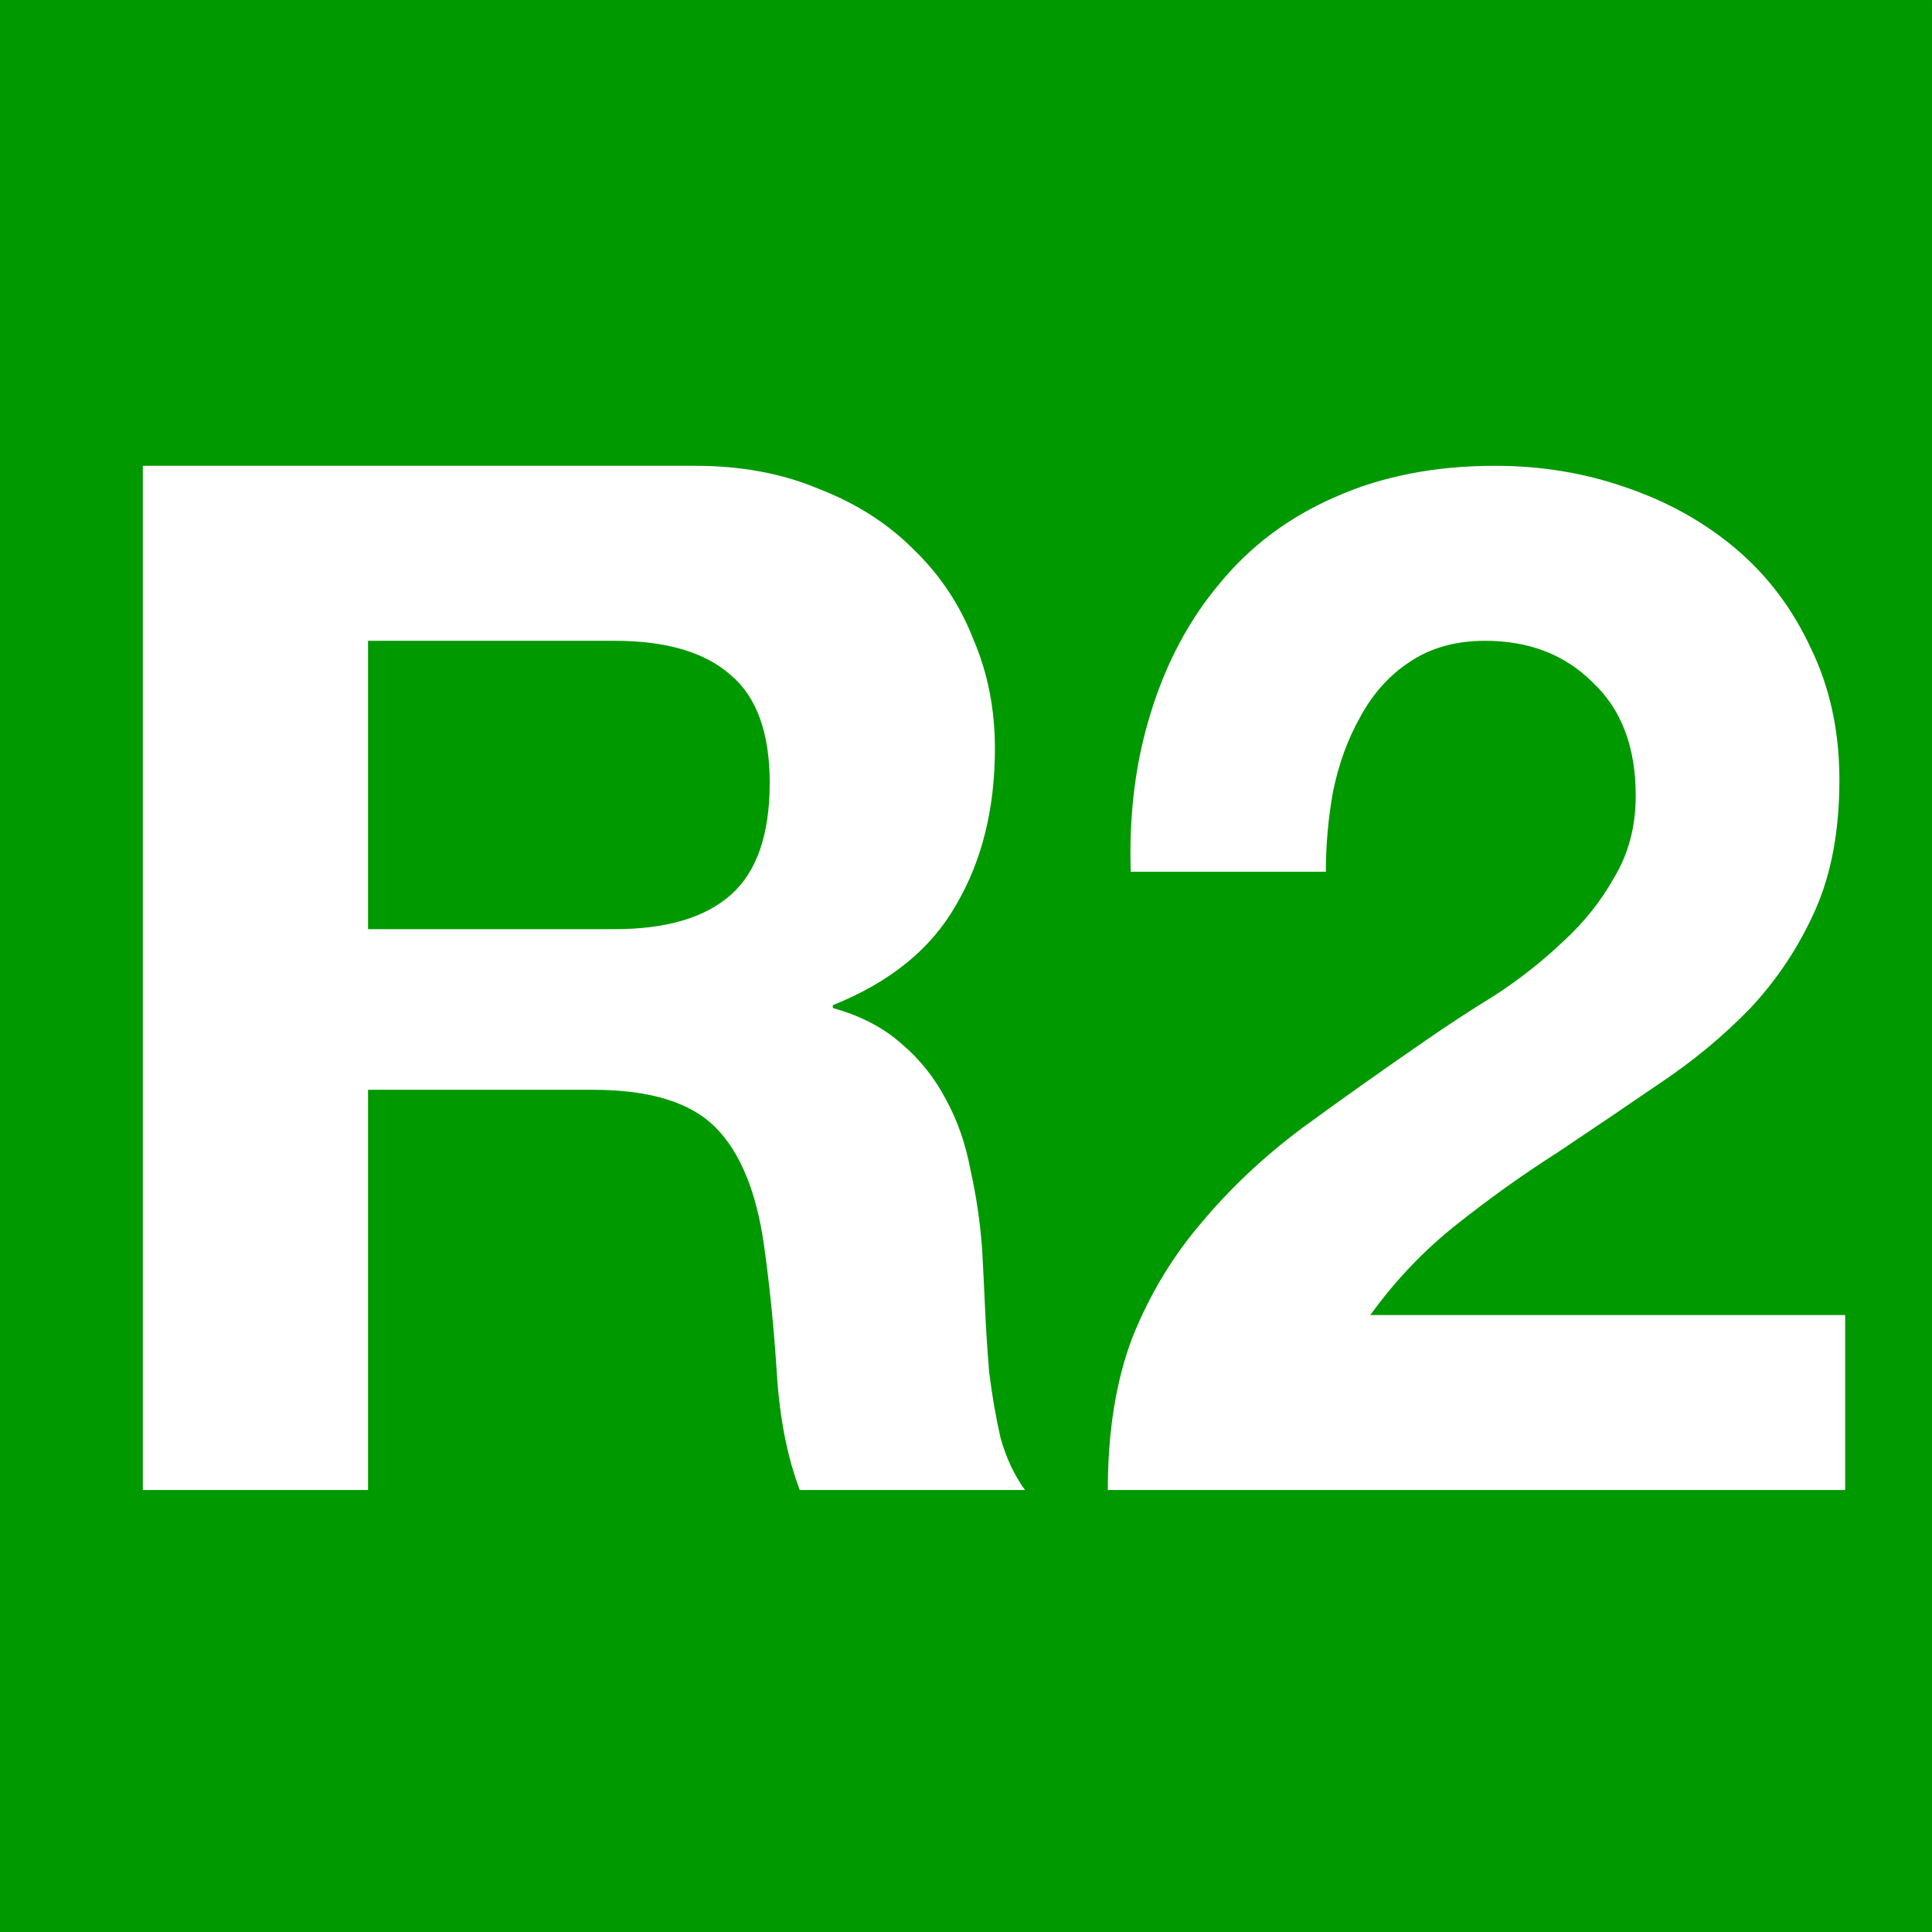
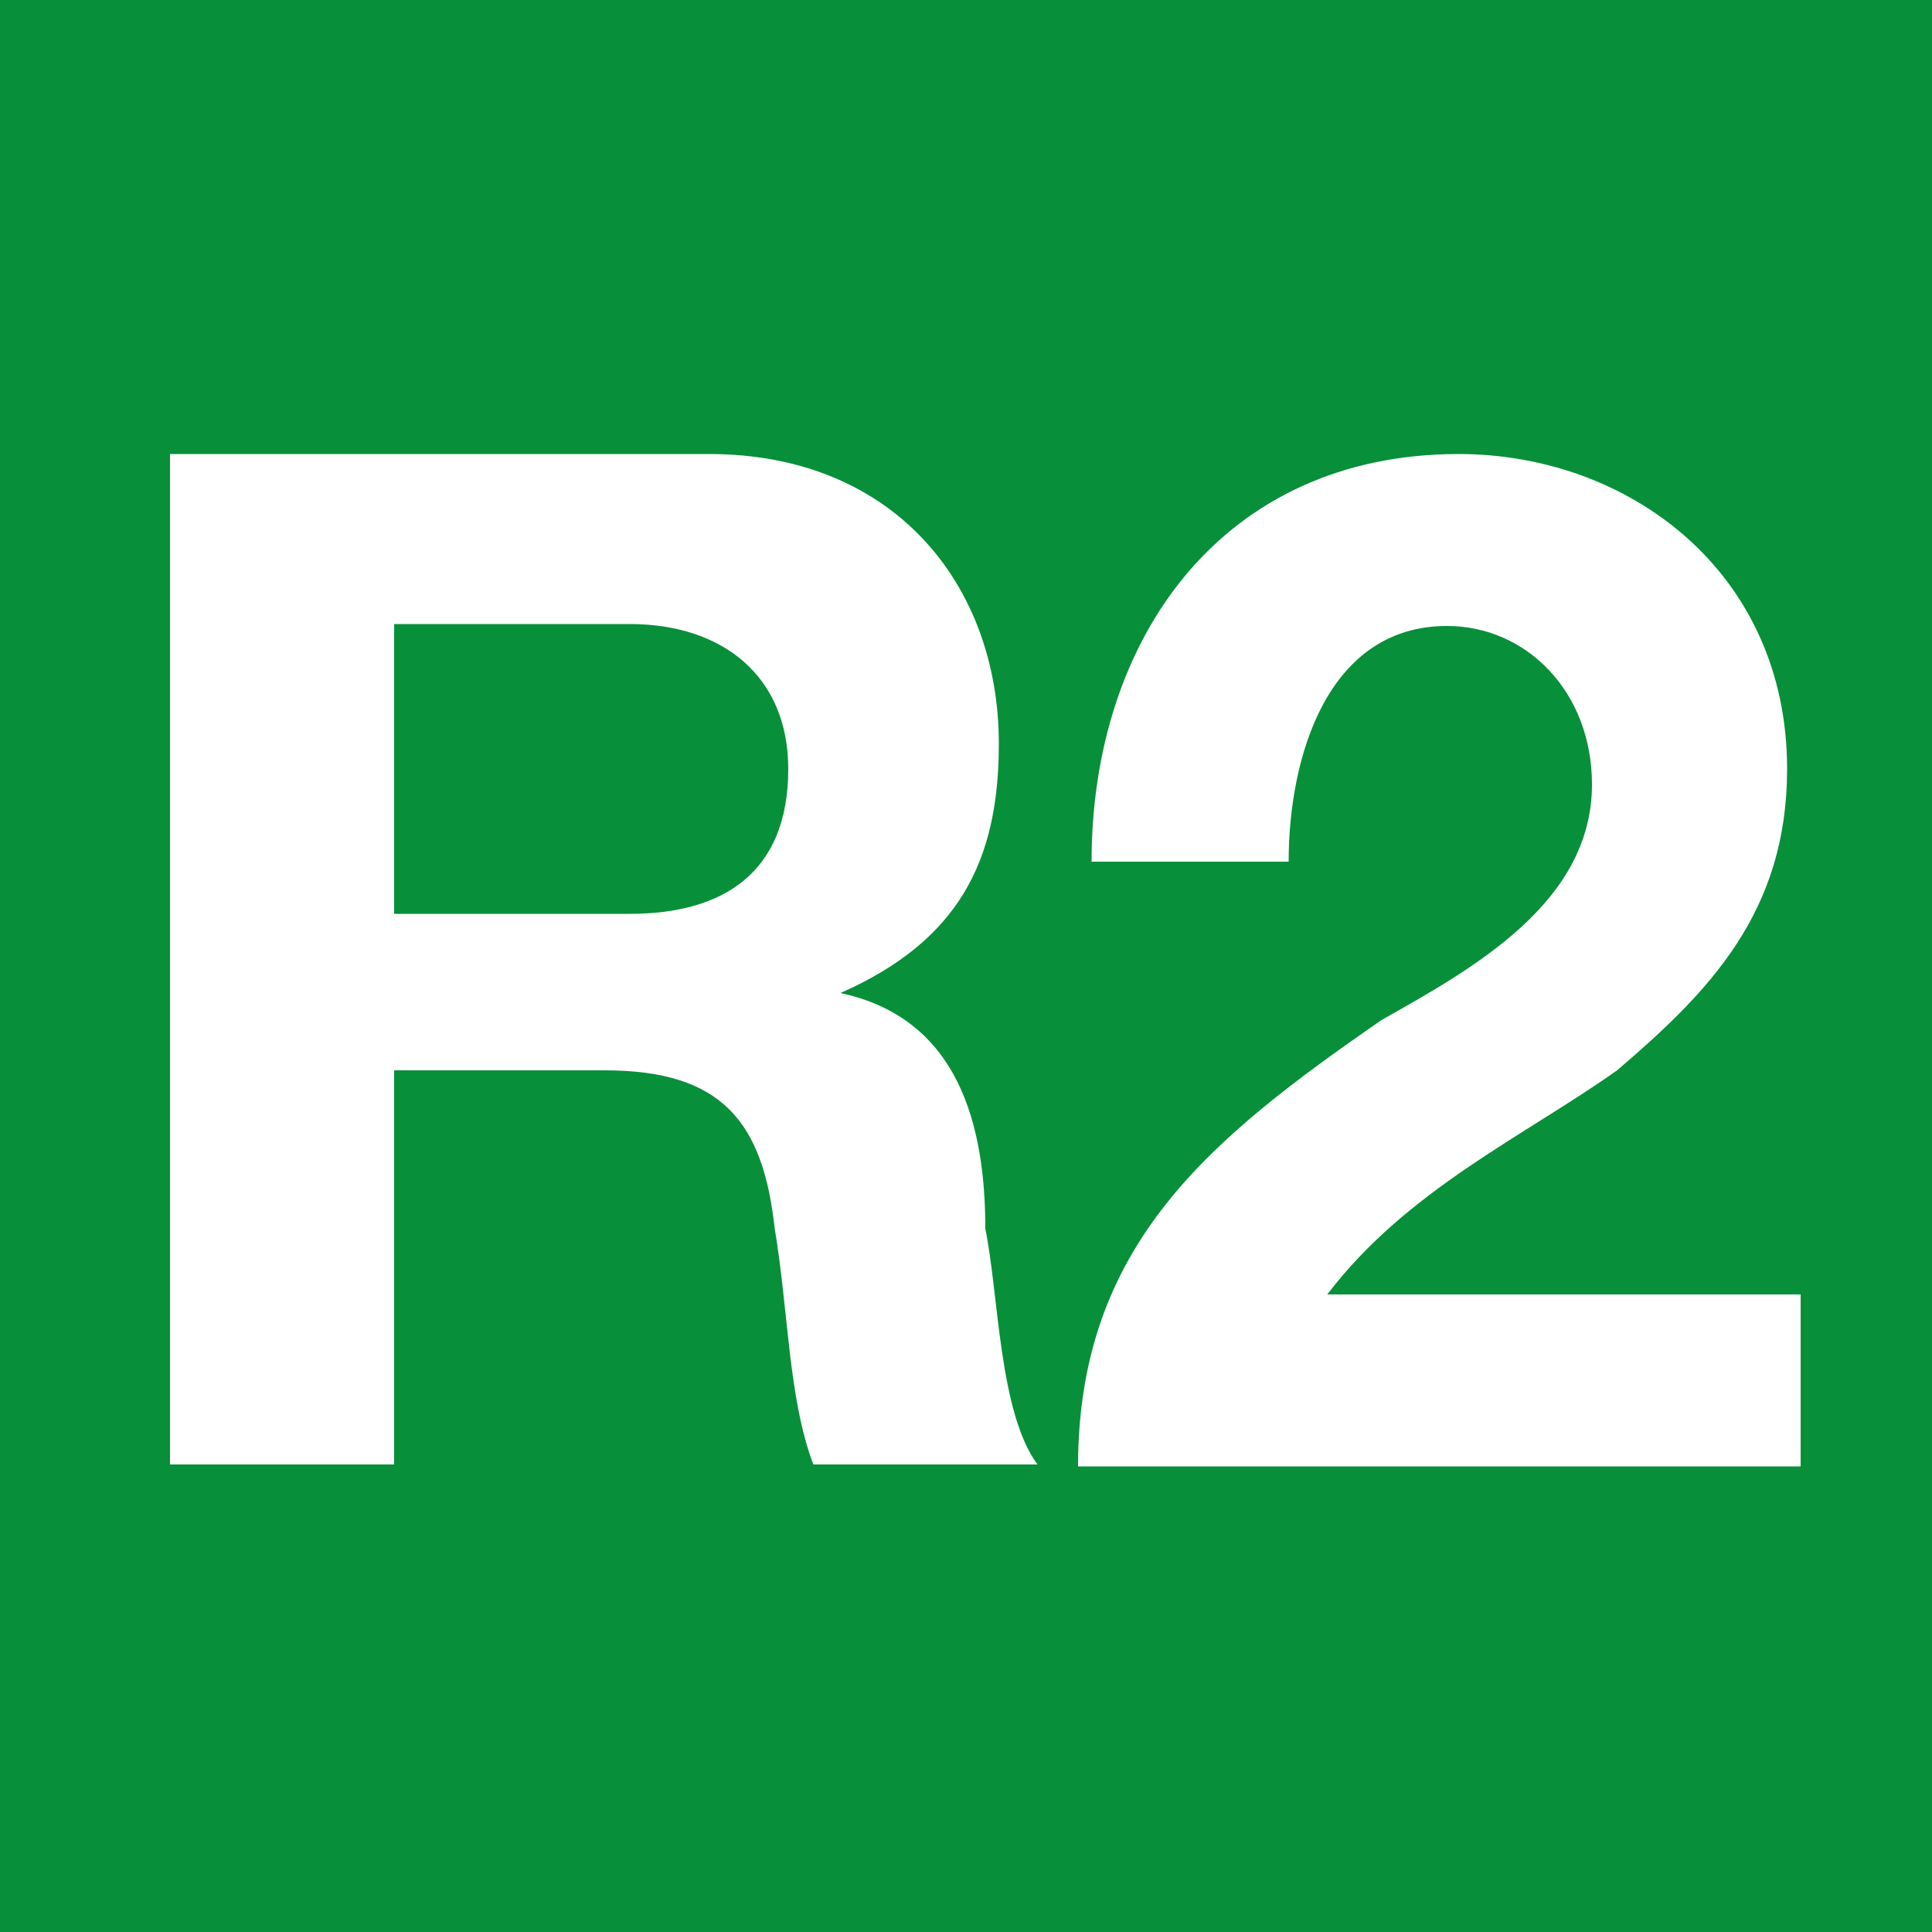
- <svg xmlns="http://www.w3.org/2000/svg" width="64" height="64" viewBox="0 0 64 64" id="svg21844" version="1.0">
-   <defs id="defs21846">
-     </defs>
-   <g id="layer1" transform="translate(-0.7873347,136.1283)">
-     <rect style="opacity:1;fill:#009900;fill-opacity:1;fill-rule:nonzero;stroke:none;stroke-width:7.086;stroke-linecap:round;stroke-linejoin:round;stroke-miterlimit:4;stroke-dasharray:7.086, 14.172;stroke-dashoffset:0;stroke-opacity:1" id="rect21854" width="64" height="64" x="0.787" y="-136.128" />
-     <path style="font-size:47.52px;font-style:normal;font-variant:normal;font-weight:bold;font-stretch:normal;text-align:start;line-height:125%;writing-mode:lr-tb;text-anchor:start;fill:#ffffff;fill-opacity:1;stroke:none;stroke-width:1px;stroke-linecap:butt;stroke-linejoin:miter;stroke-opacity:1;font-family:Helvetica Neue;" d="M 12.979,-105.349 L 12.979,-114.901 L 21.152,-114.901 C 22.863,-114.901 24.146,-114.521 25.002,-113.76 C 25.857,-113.032 26.285,-111.844 26.285,-110.196 C 26.285,-108.486 25.857,-107.25 25.002,-106.49 C 24.146,-105.729 22.863,-105.349 21.152,-105.349 L 12.979,-105.349 M 5.518,-120.698 L 5.518,-86.769 L 12.979,-86.769 L 12.979,-100.027 L 20.44,-100.027 C 22.309,-100.027 23.655,-99.615 24.479,-98.792 C 25.302,-97.968 25.841,-96.669 26.094,-94.895 C 26.285,-93.533 26.427,-92.107 26.522,-90.618 C 26.617,-89.129 26.871,-87.846 27.282,-86.769 L 34.743,-86.769 C 34.395,-87.244 34.125,-87.814 33.935,-88.48 C 33.777,-89.177 33.65,-89.905 33.555,-90.666 C 33.492,-91.426 33.444,-92.17 33.413,-92.899 C 33.381,-93.628 33.349,-94.261 33.318,-94.8 C 33.254,-95.655 33.127,-96.511 32.937,-97.366 C 32.779,-98.221 32.51,-98.997 32.13,-99.694 C 31.749,-100.423 31.258,-101.041 30.656,-101.548 C 30.054,-102.086 29.294,-102.482 28.375,-102.736 L 28.375,-102.831 C 30.276,-103.591 31.638,-104.7 32.462,-106.157 C 33.317,-107.614 33.745,-109.341 33.745,-111.337 C 33.745,-112.636 33.508,-113.84 33.032,-114.948 C 32.589,-116.089 31.924,-117.087 31.037,-117.942 C 30.181,-118.797 29.136,-119.463 27.9,-119.938 C 26.696,-120.445 25.334,-120.698 23.814,-120.698 L 5.518,-120.698 M 38.245,-107.25 L 44.708,-107.25 C 44.708,-108.137 44.787,-109.024 44.946,-109.911 C 45.136,-110.83 45.437,-111.654 45.849,-112.382 C 46.261,-113.143 46.799,-113.745 47.464,-114.188 C 48.161,-114.663 49.001,-114.901 49.983,-114.901 C 51.44,-114.901 52.628,-114.441 53.547,-113.523 C 54.497,-112.636 54.973,-111.384 54.973,-109.769 C 54.973,-108.755 54.735,-107.852 54.26,-107.06 C 53.816,-106.268 53.246,-105.555 52.549,-104.922 C 51.884,-104.288 51.139,-103.702 50.316,-103.163 C 49.492,-102.657 48.716,-102.15 47.987,-101.643 C 46.561,-100.661 45.199,-99.694 43.9,-98.744 C 42.633,-97.794 41.524,-96.748 40.574,-95.608 C 39.624,-94.499 38.863,-93.232 38.293,-91.806 C 37.754,-90.381 37.485,-88.701 37.485,-86.769 L 61.91,-86.769 L 61.91,-92.566 L 46.181,-92.566 C 47.005,-93.707 47.955,-94.705 49.033,-95.56 C 50.11,-96.416 51.218,-97.208 52.359,-97.936 C 53.499,-98.697 54.624,-99.457 55.733,-100.217 C 56.873,-100.977 57.887,-101.817 58.774,-102.736 C 59.661,-103.686 60.374,-104.763 60.913,-105.967 C 61.451,-107.171 61.72,-108.612 61.72,-110.291 C 61.72,-111.907 61.404,-113.364 60.77,-114.663 C 60.168,-115.962 59.344,-117.055 58.299,-117.942 C 57.253,-118.829 56.034,-119.51 54.64,-119.985 C 53.278,-120.461 51.836,-120.698 50.316,-120.698 C 48.32,-120.698 46.546,-120.35 44.993,-119.653 C 43.473,-118.988 42.205,-118.037 41.192,-116.802 C 40.178,-115.598 39.418,-114.172 38.911,-112.525 C 38.404,-110.909 38.182,-109.151 38.245,-107.25" id="text22626" />
+ <svg xmlns="http://www.w3.org/2000/svg" version="1.1" id="Capa_1" x="0px" y="0px" viewBox="0 0 100 100" style="enable-background:new 0 0 100 100;" xml:space="preserve">
+   <style type="text/css">
+ 	.st0{fill-rule:evenodd;clip-rule:evenodd;fill:#079039;}
+ 	.st1{fill-rule:evenodd;clip-rule:evenodd;fill:#FFFFFF;}
+ </style>
+   <g>
+     <rect class="st0" width="100" height="100" />
+     <path class="st1" d="M8.8,75.8h11.6V55.4h10.9c6.1,0,8.2,2.7,8.8,8.2c0.7,4.1,0.7,8.8,2,12.2h11.6c-2-2.7-2-8.8-2.7-12.2   c0-5.4-1.4-10.9-7.5-12.2c6.1-2.7,8.2-6.8,8.2-12.9c0-8.2-5.4-15-15-15H8.8V75.8z M20.4,32.3h12.2c4.8,0,8.2,2.7,8.2,7.5   c0,5.4-3.4,7.5-8.2,7.5H20.4V32.3z" />
+     <path class="st1" d="M66.7,44.6c0-5.4,2-12.2,8.2-12.2c4.1,0,7.5,3.4,7.5,8.2c0,6.1-6.1,9.5-10.9,12.2   c-8.8,6.1-15.7,11.6-15.7,23.1h37.4V67H68.7c4.1-5.4,10.2-8.2,15-11.6c4.8-4.1,8.8-8.2,8.8-15.6c0-10.2-8.2-16.3-17-16.3   c-12.2,0-19,9.5-19,21.1C56.5,44.6,66.7,44.6,66.7,44.6z" />
  </g>
</svg>
